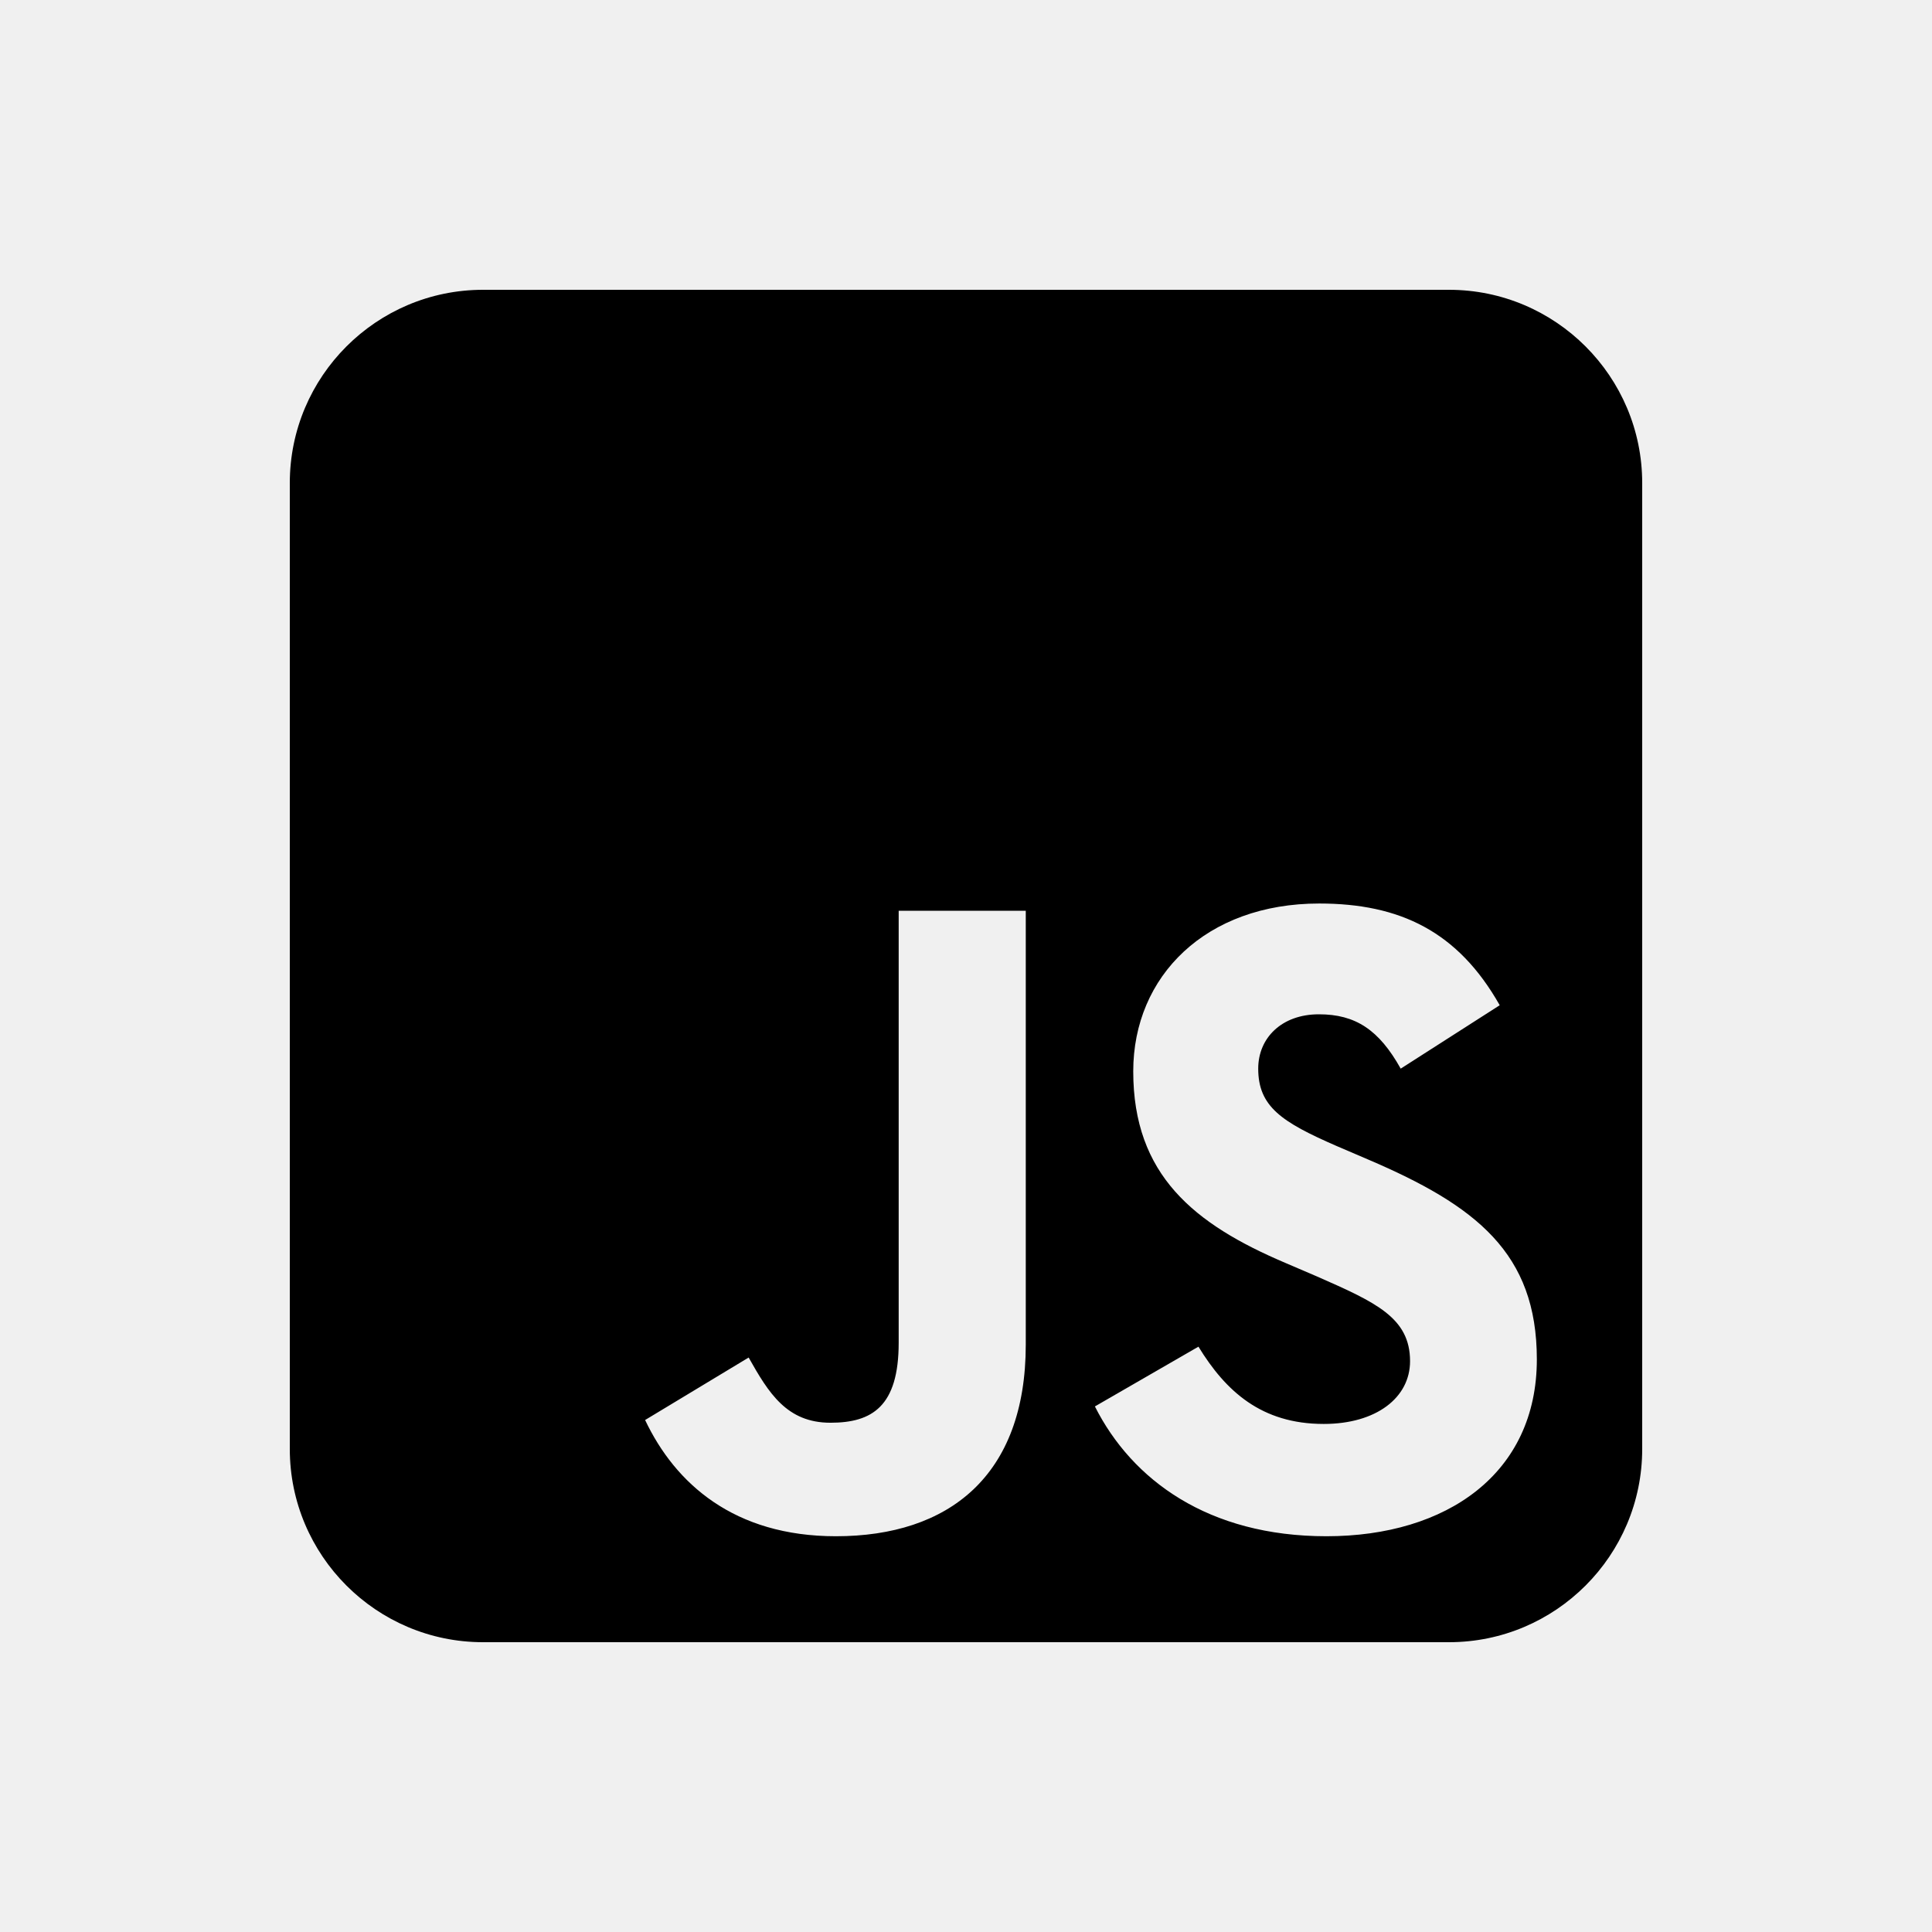
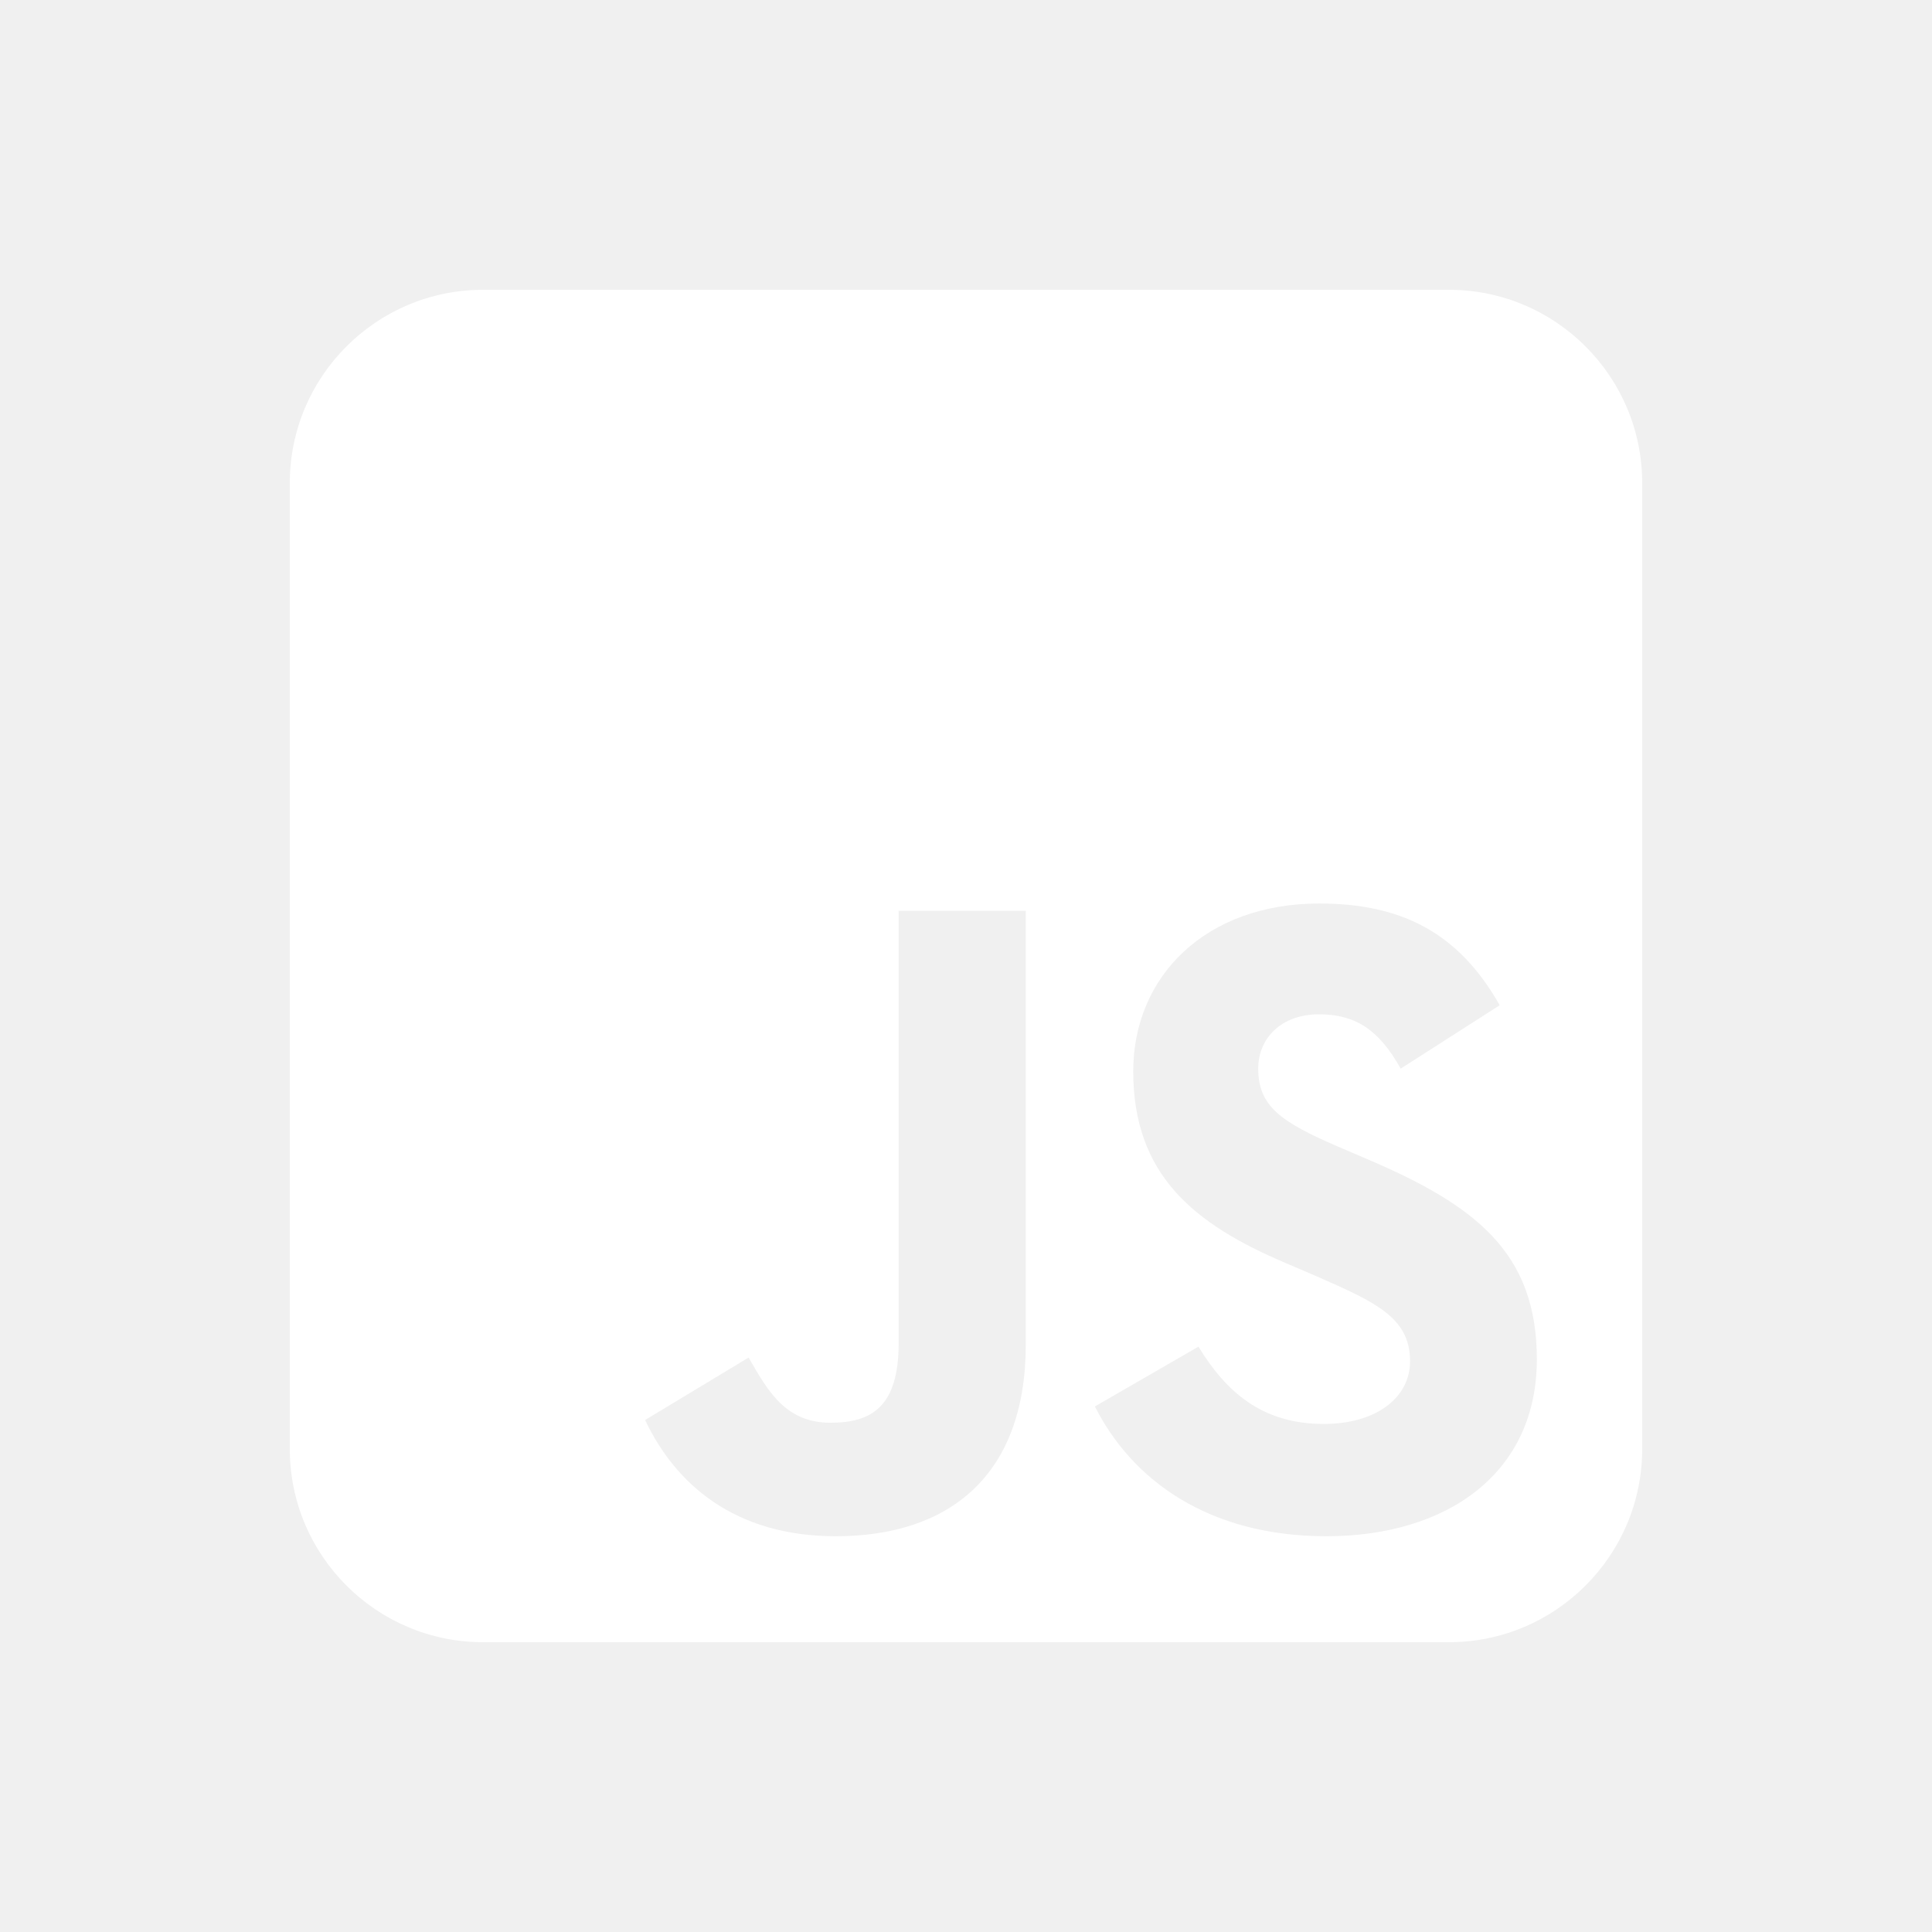
<svg xmlns="http://www.w3.org/2000/svg" viewBox="0 0 640 640">
-   <path d="M544 160C544 124.7 515.3 96 480 96L160 96C124.7 96 96 124.7 96 160L96 480C96 515.3 124.7 544 160 544L480 544C515.3 544 544 515.3 544 480L544 160zM276.9 508.9C243.2 508.9 223.7 491.5 213.7 470.4L248 449.7C254.6 461.4 260.6 471.3 275.1 471.3C288.9 471.3 297.7 465.9 297.7 444.8L297.7 301.7L339.8 301.7L339.8 445.4C339.8 489 314.2 508.9 276.9 508.9zM362.7 465.9L397 446.1C406 460.8 417.8 471.7 438.5 471.7C455.9 471.7 467.1 463 467.1 450.9C467.1 436.5 455.7 431.4 436.4 422.9L425.9 418.4C395.5 405.5 375.4 389.2 375.4 354.9C375.4 323.3 399.5 299.3 437 299.3C463.8 299.3 483 308.6 496.8 333L464 354C456.8 341.1 449 336 436.9 336C424.6 336 416.8 343.8 416.8 354C416.8 366.6 424.6 371.7 442.7 379.6L453.2 384.1C489 399.4 509.1 415.1 509.1 450.3C509.1 488.1 479.3 508.9 439.4 508.9C400.3 508.9 375 490.3 362.7 465.9z" />
+   <path fill="white" d="M544 160C544 124.7 515.3 96 480 96L160 96C124.7 96 96 124.7 96 160L96 480C96 515.3 124.7 544 160 544L480 544C515.3 544 544 515.3 544 480L544 160zM276.9 508.9C243.2 508.9 223.7 491.5 213.7 470.4L248 449.7C254.6 461.4 260.6 471.3 275.1 471.3C288.9 471.3 297.7 465.9 297.7 444.8L297.7 301.7L339.8 301.7L339.8 445.4C339.8 489 314.2 508.9 276.9 508.9zM362.7 465.9L397 446.1C406 460.8 417.8 471.7 438.5 471.7C455.9 471.7 467.1 463 467.1 450.9C467.1 436.5 455.7 431.4 436.4 422.9L425.9 418.4C395.5 405.5 375.4 389.2 375.4 354.9C375.4 323.3 399.5 299.3 437 299.3C463.8 299.3 483 308.6 496.8 333L464 354C456.8 341.1 449 336 436.9 336C424.6 336 416.8 343.8 416.8 354C416.8 366.6 424.6 371.7 442.7 379.6L453.2 384.1C489 399.4 509.1 415.1 509.1 450.3C509.1 488.1 479.3 508.9 439.4 508.9C400.3 508.9 375 490.3 362.7 465.9z" />
</svg>
